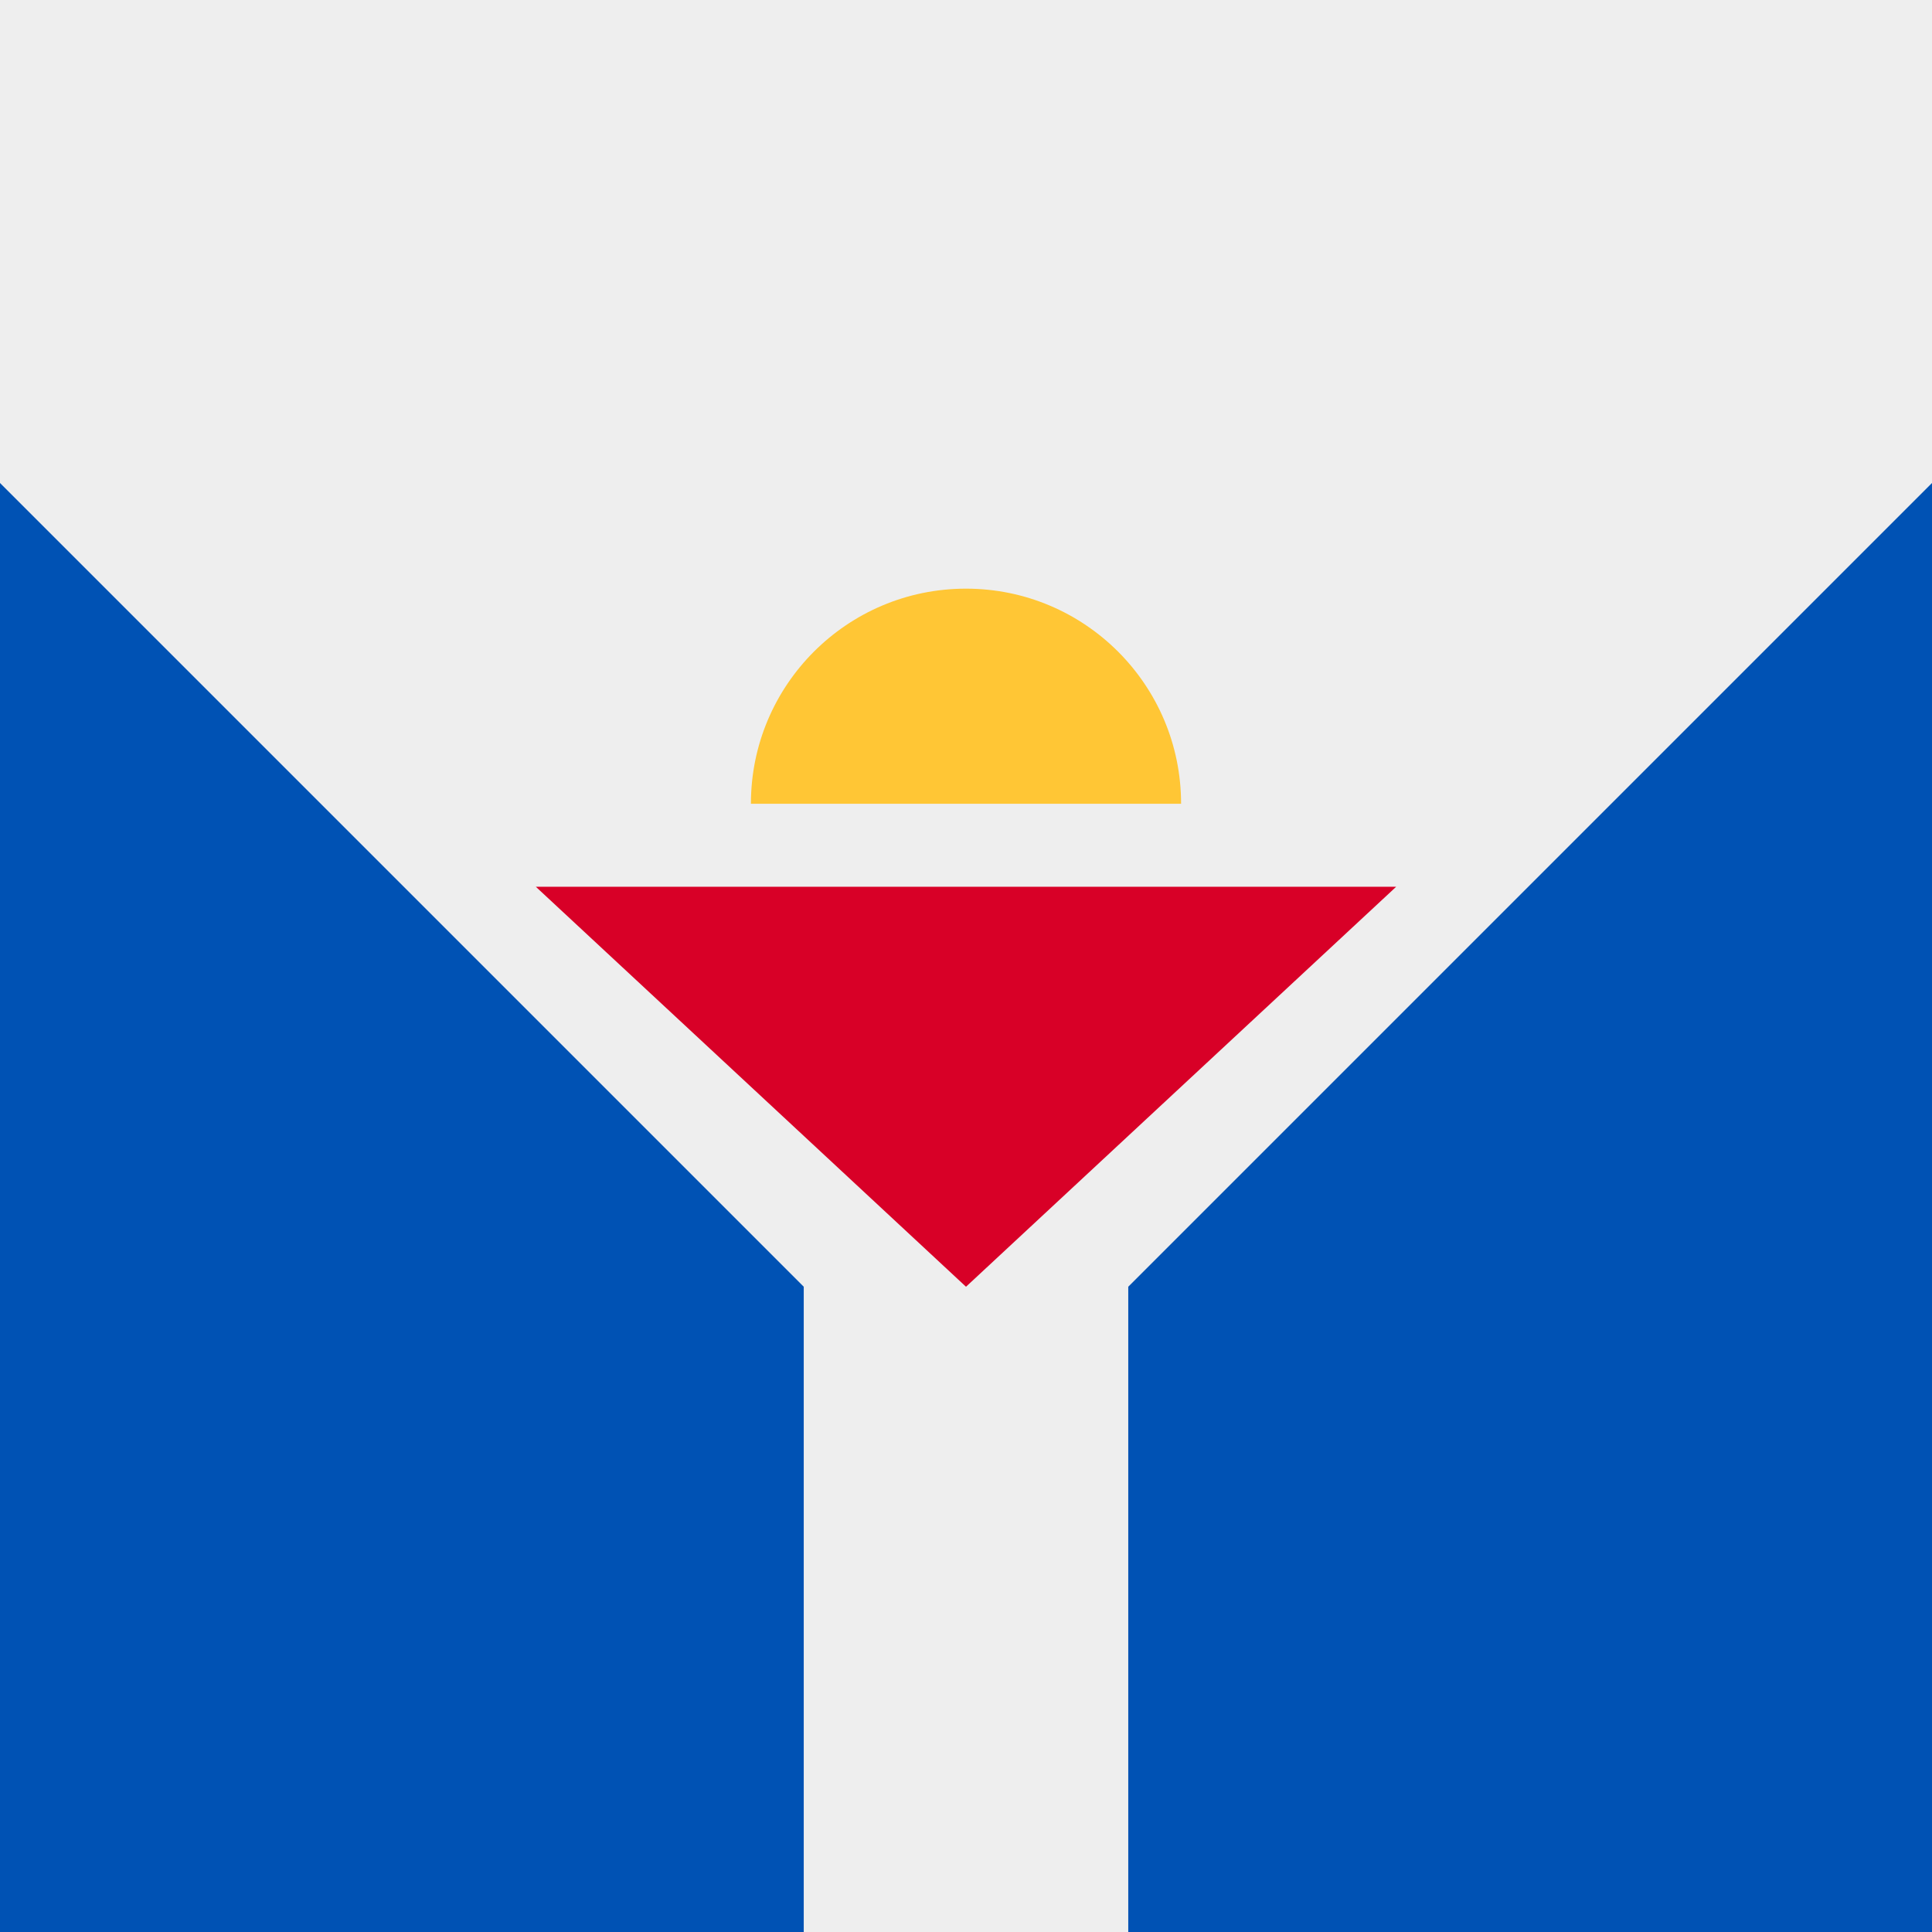
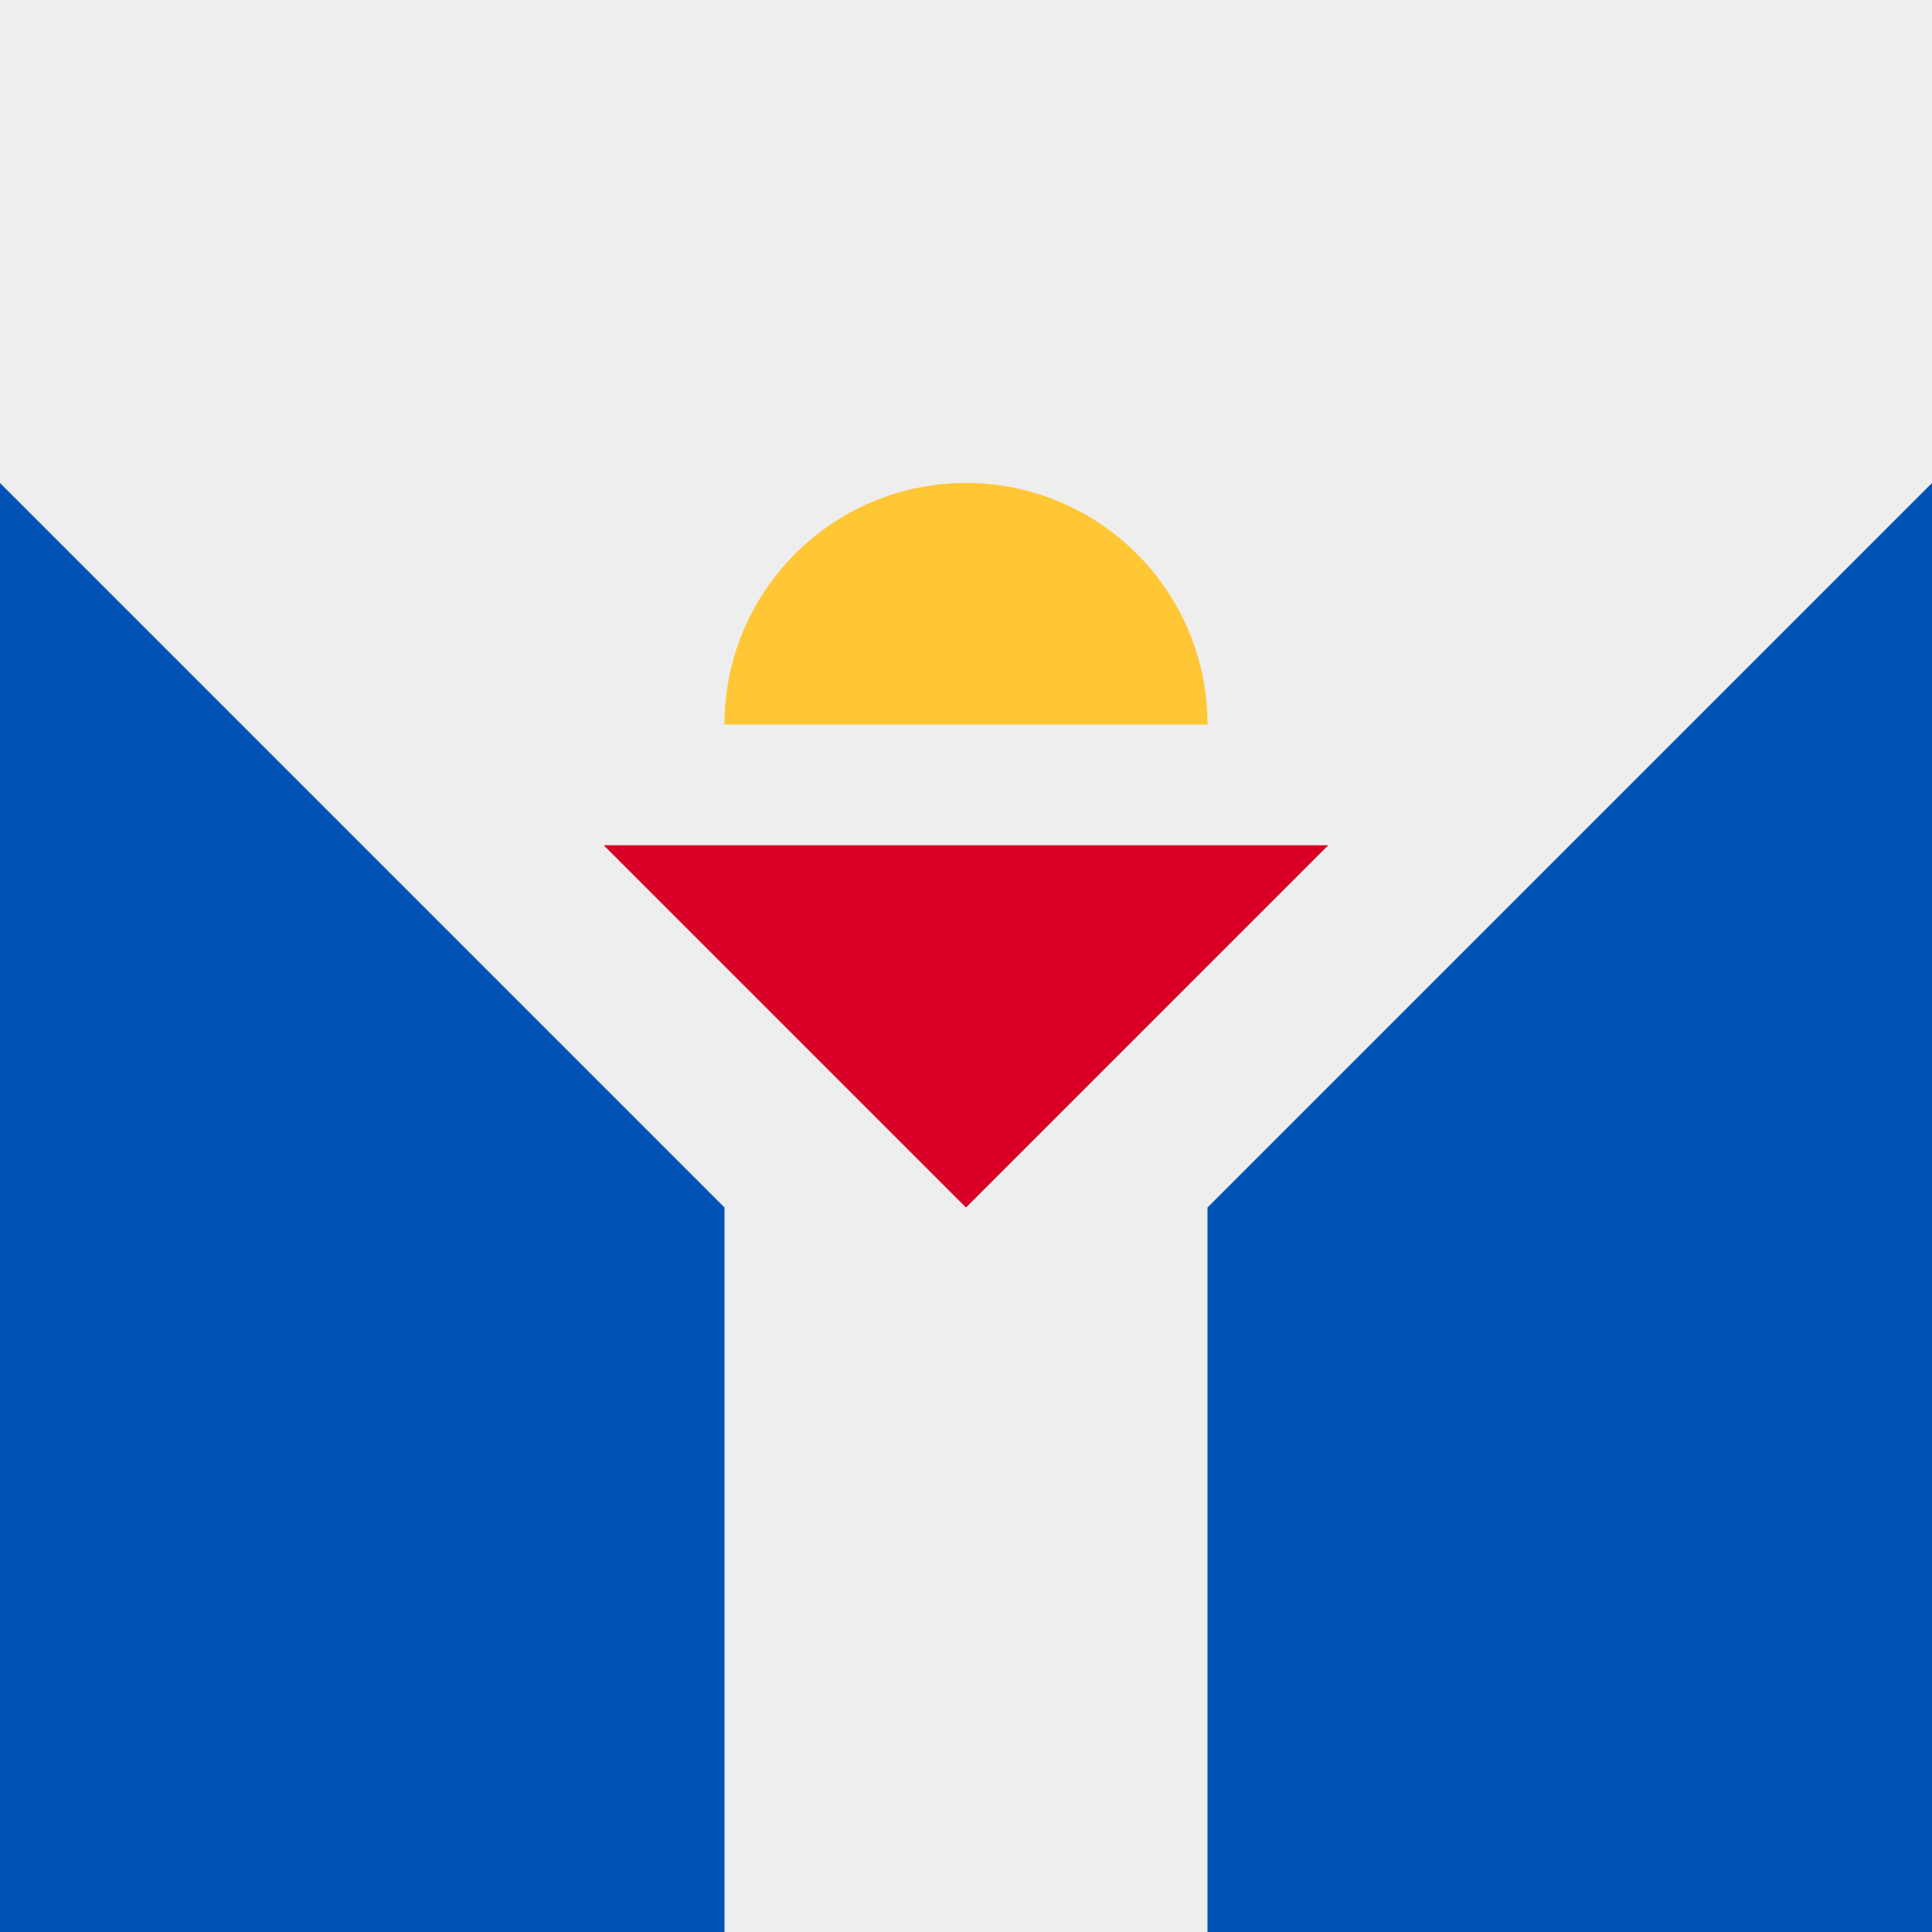
<svg xmlns="http://www.w3.org/2000/svg" width="512" height="512" fill="none">
  <g clip-path="url(#a)">
    <path fill="#EEE" d="M0 0h512v512H0z" />
-     <path fill="#0052B4" d="m0 128 213 213v171H0V128Zm512 0L299 341v171h213V128Z" />
-     <path fill="#FFC635" d="M199 213h114a57 57 0 0 0-114 0Z" />
-     <path fill="#D80027" d="M256 341 142 235h228L256 341Z" />
+     <path fill="#0052B4" d="m0 128 192 192v192H0V128Zm512 0L320 320v192h192V128Z" />
+     <path fill="#FFC635" d="M192 192h128a64 64 0 0 0-128 0Z" />
+     <path fill="#D80027" d="m256 320-96-96h192l-96 96Z" />
  </g>
  <defs>
    <clipPath id="a">
      <path fill="#fff" d="M0 0h512v512H0z" />
    </clipPath>
  </defs>
</svg>
